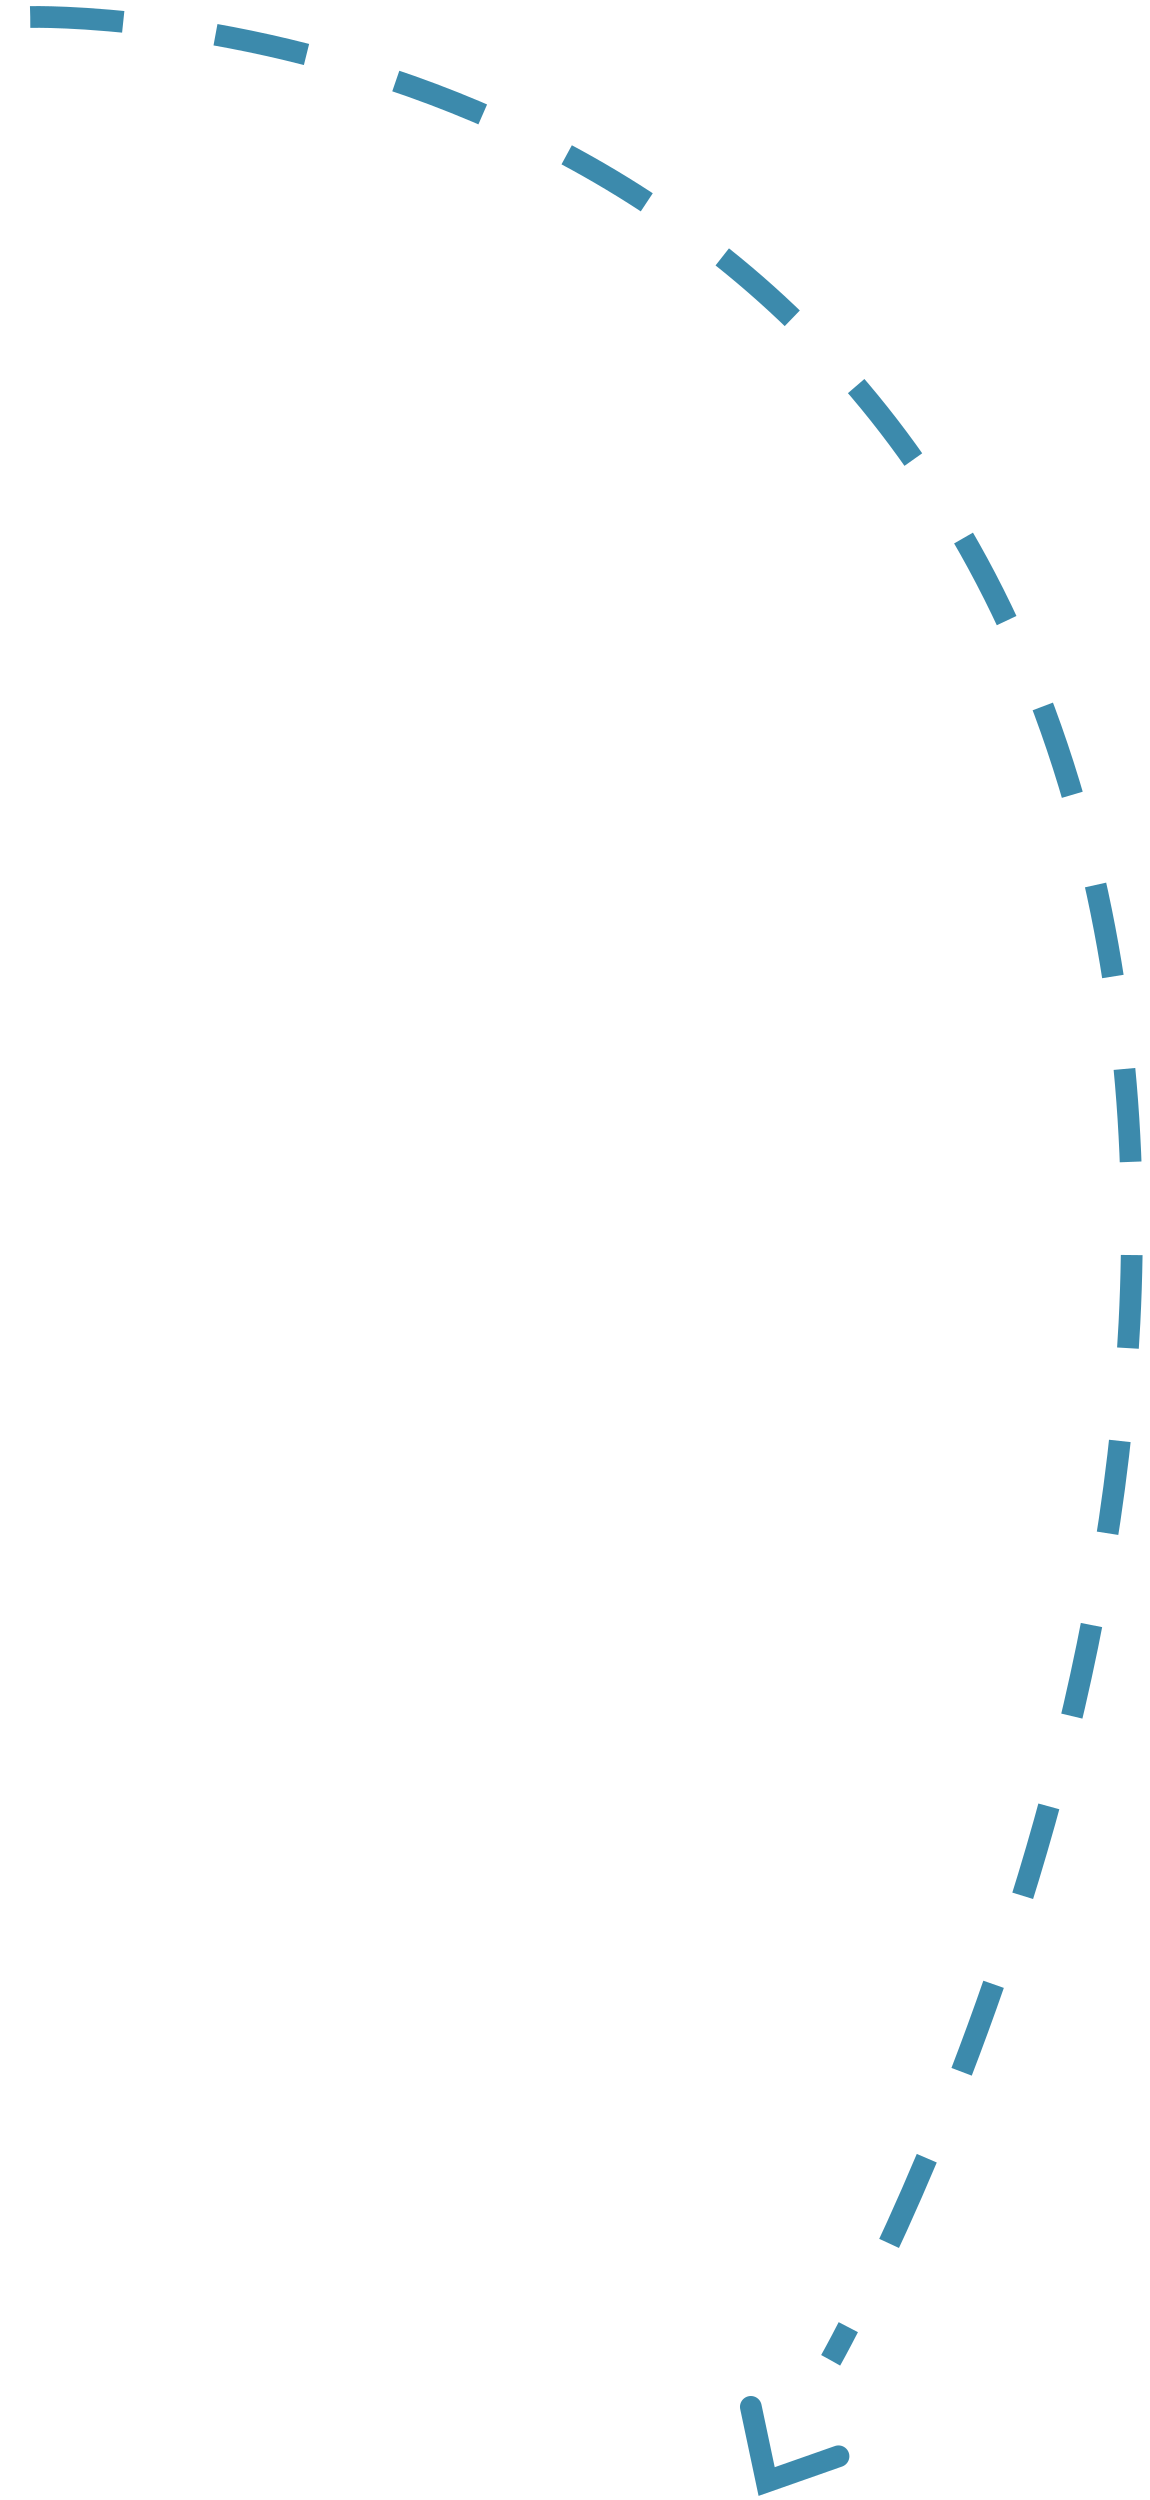
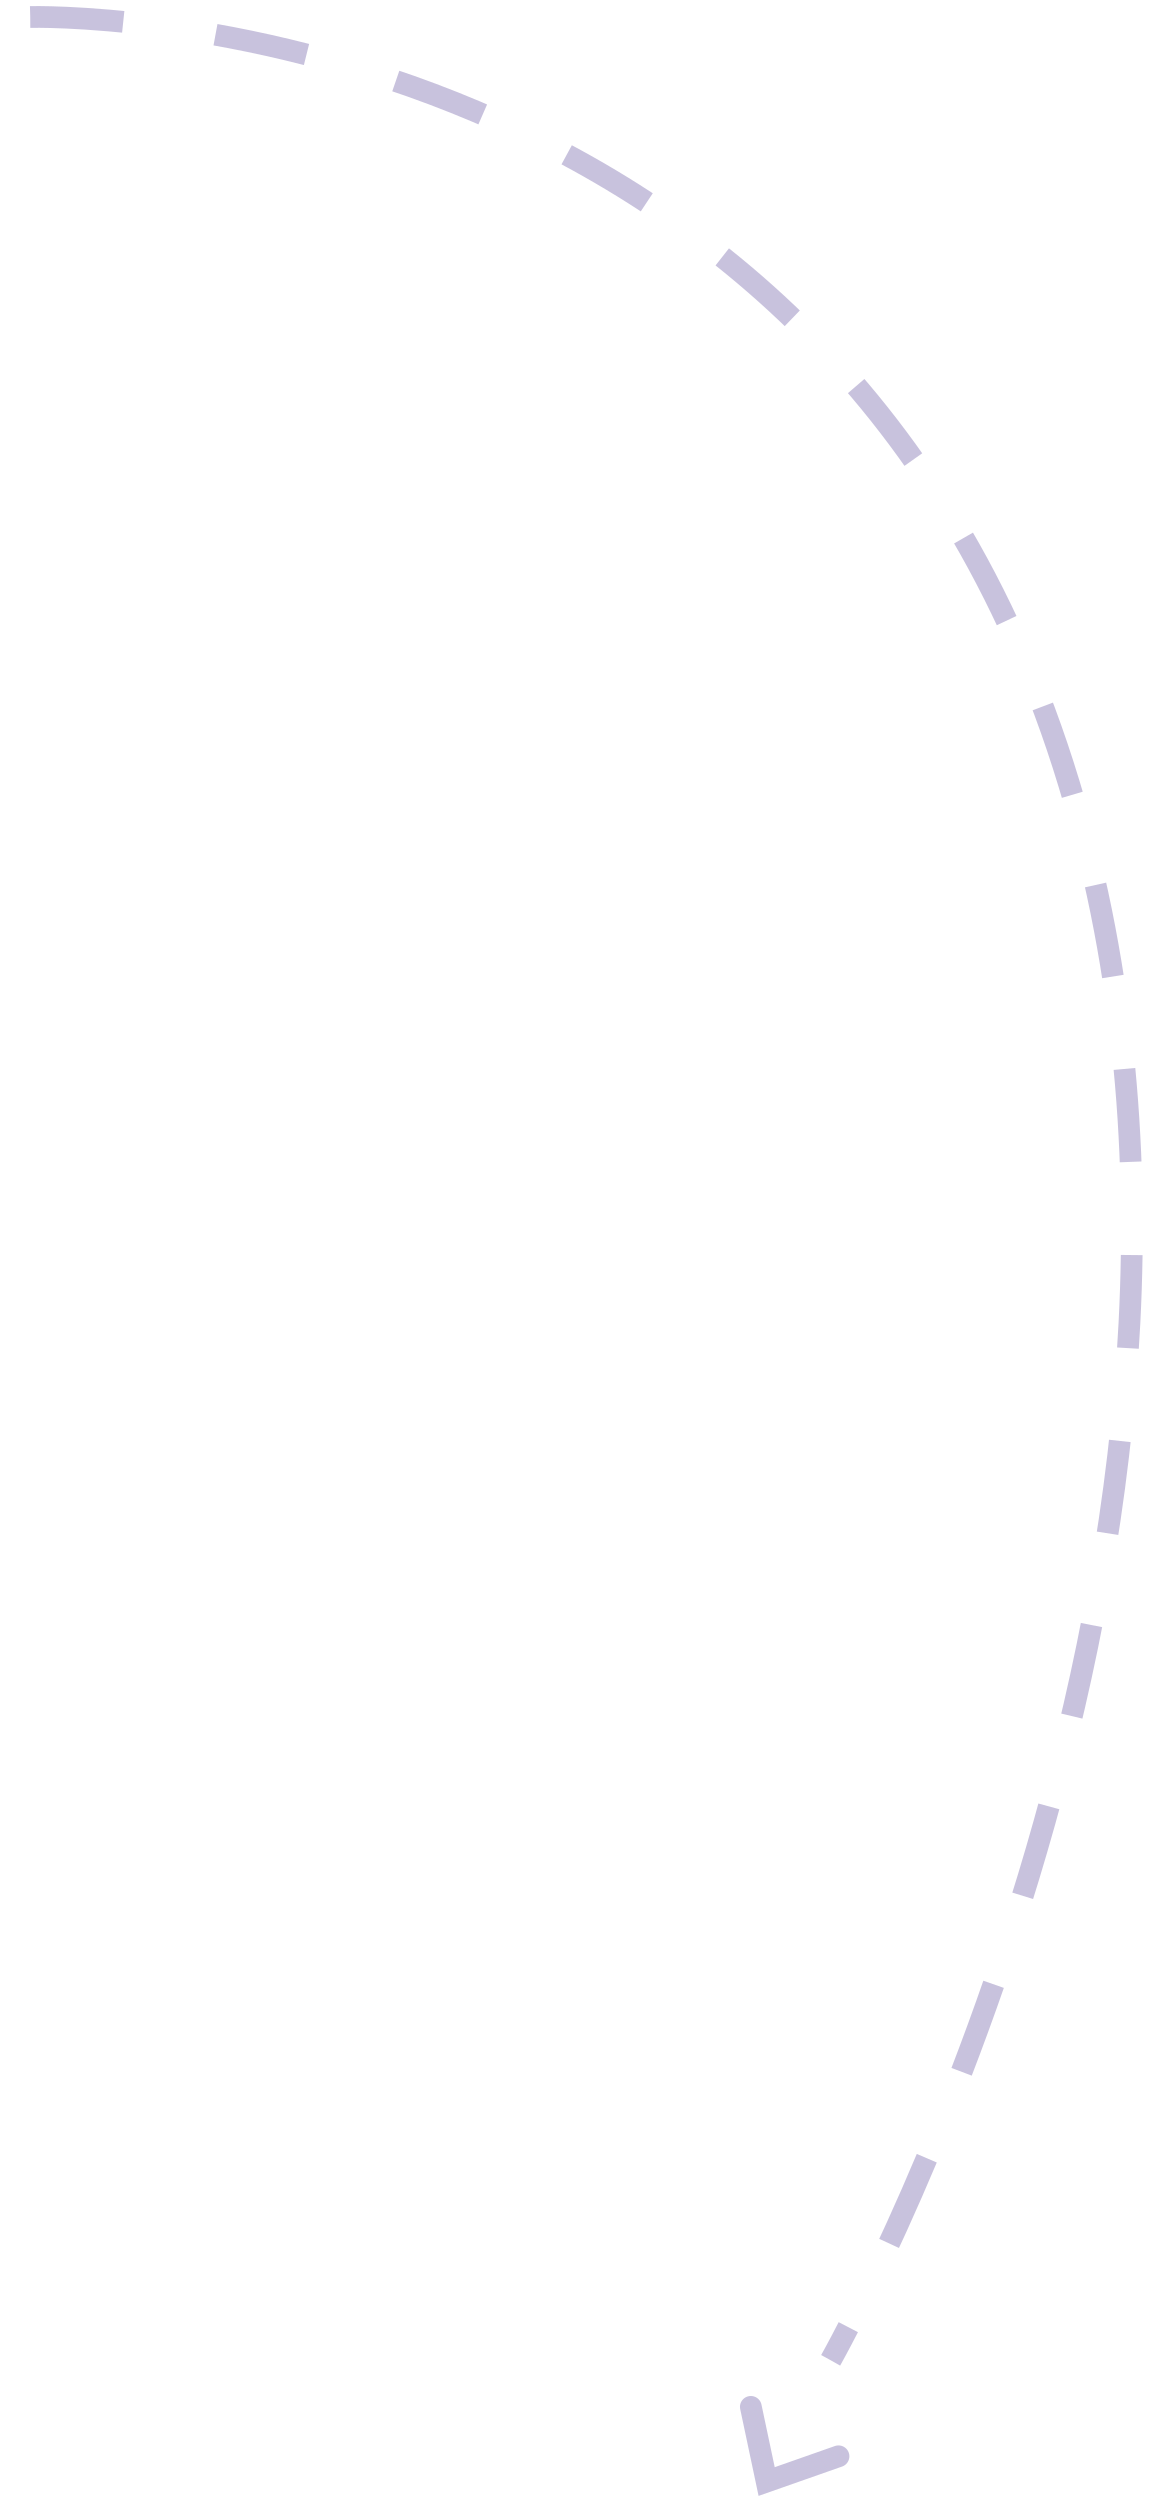
<svg xmlns="http://www.w3.org/2000/svg" width="74" height="161" viewBox="0 0 74 161" fill="none">
-   <path d="M1.947 1.095C1.947 1.095 55.936 -0.356 69.9 54.249C82.005 101.582 53.496 152.001 53.496 152.001" stroke="#3C8AAC" stroke-width="1.4" stroke-dasharray="6 6" />
-   <path d="M54 158.185L49.372 159.811L48.354 155.002" stroke="#3C8AAC" stroke-width="1.4" stroke-linecap="round" />
+   <path d="M1.947 1.095C1.947 1.095 55.936 -0.356 69.9 54.249C82.005 101.582 53.496 152.001 53.496 152.001" stroke="#c8c2dd" stroke-width="1.4" stroke-dasharray="6 6" />
+   <path d="M54 158.185L49.372 159.811L48.354 155.002" stroke="#c8c2dd" stroke-width="1.4" stroke-linecap="round" />
</svg>
